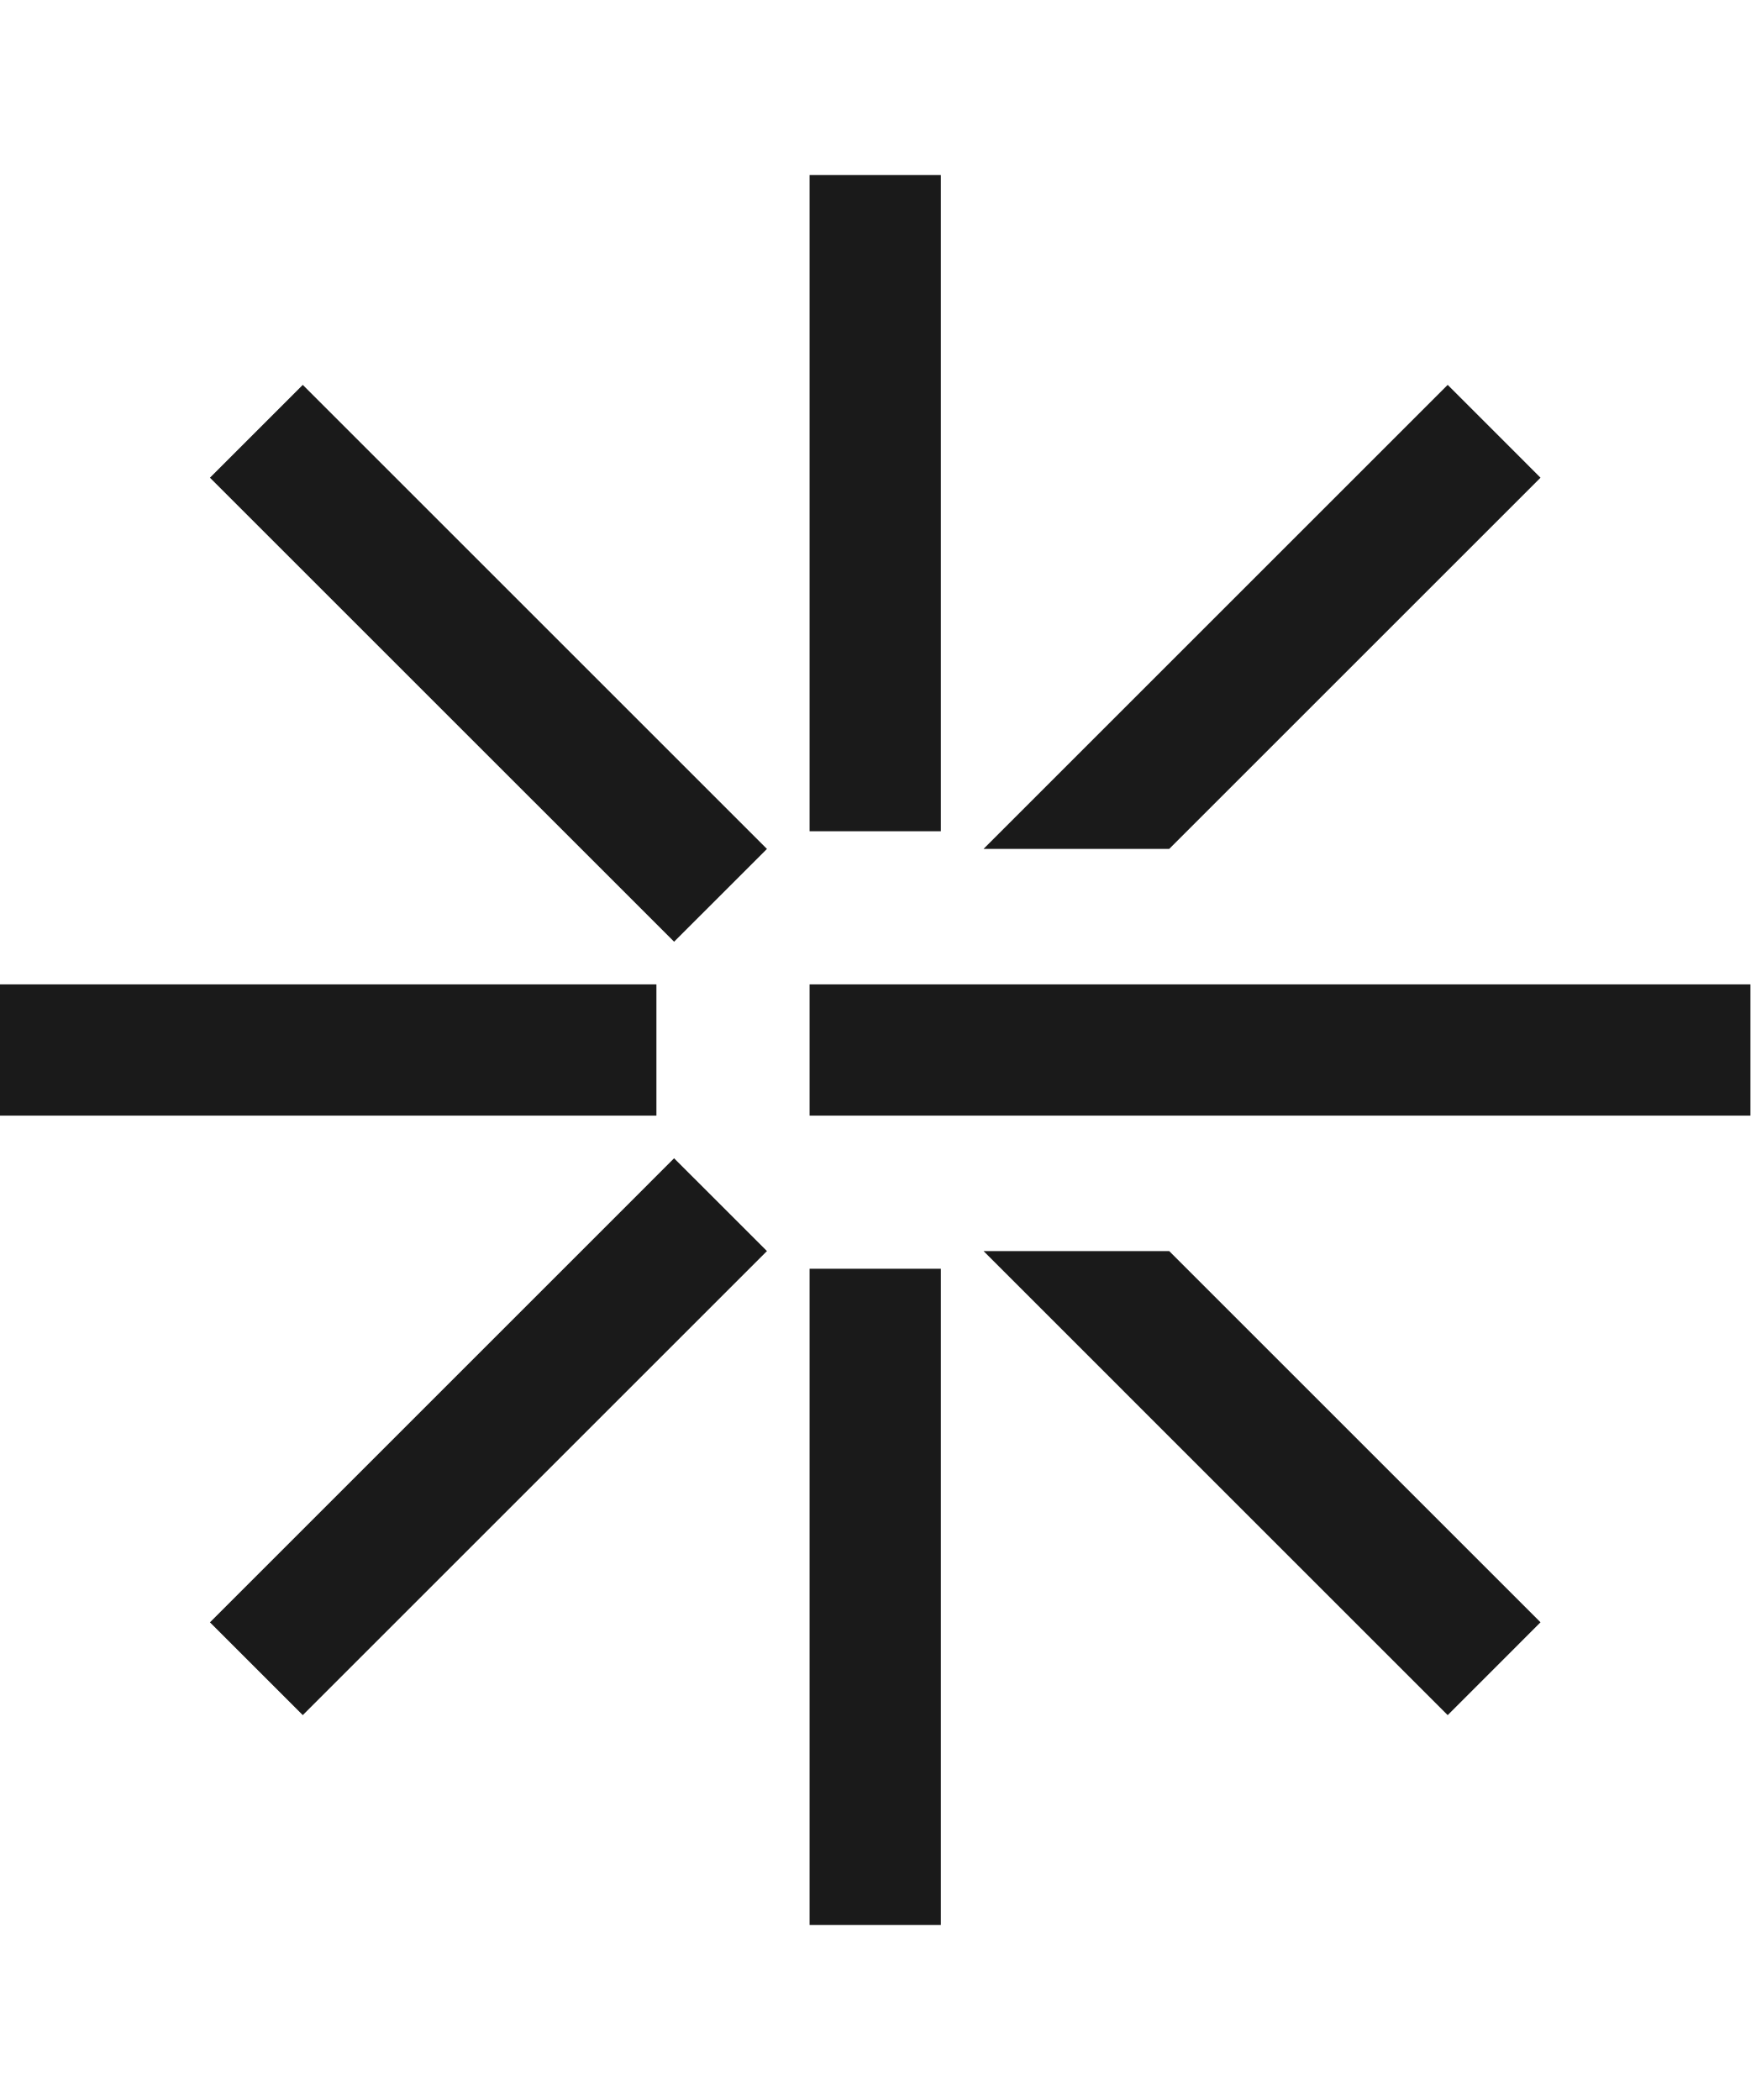
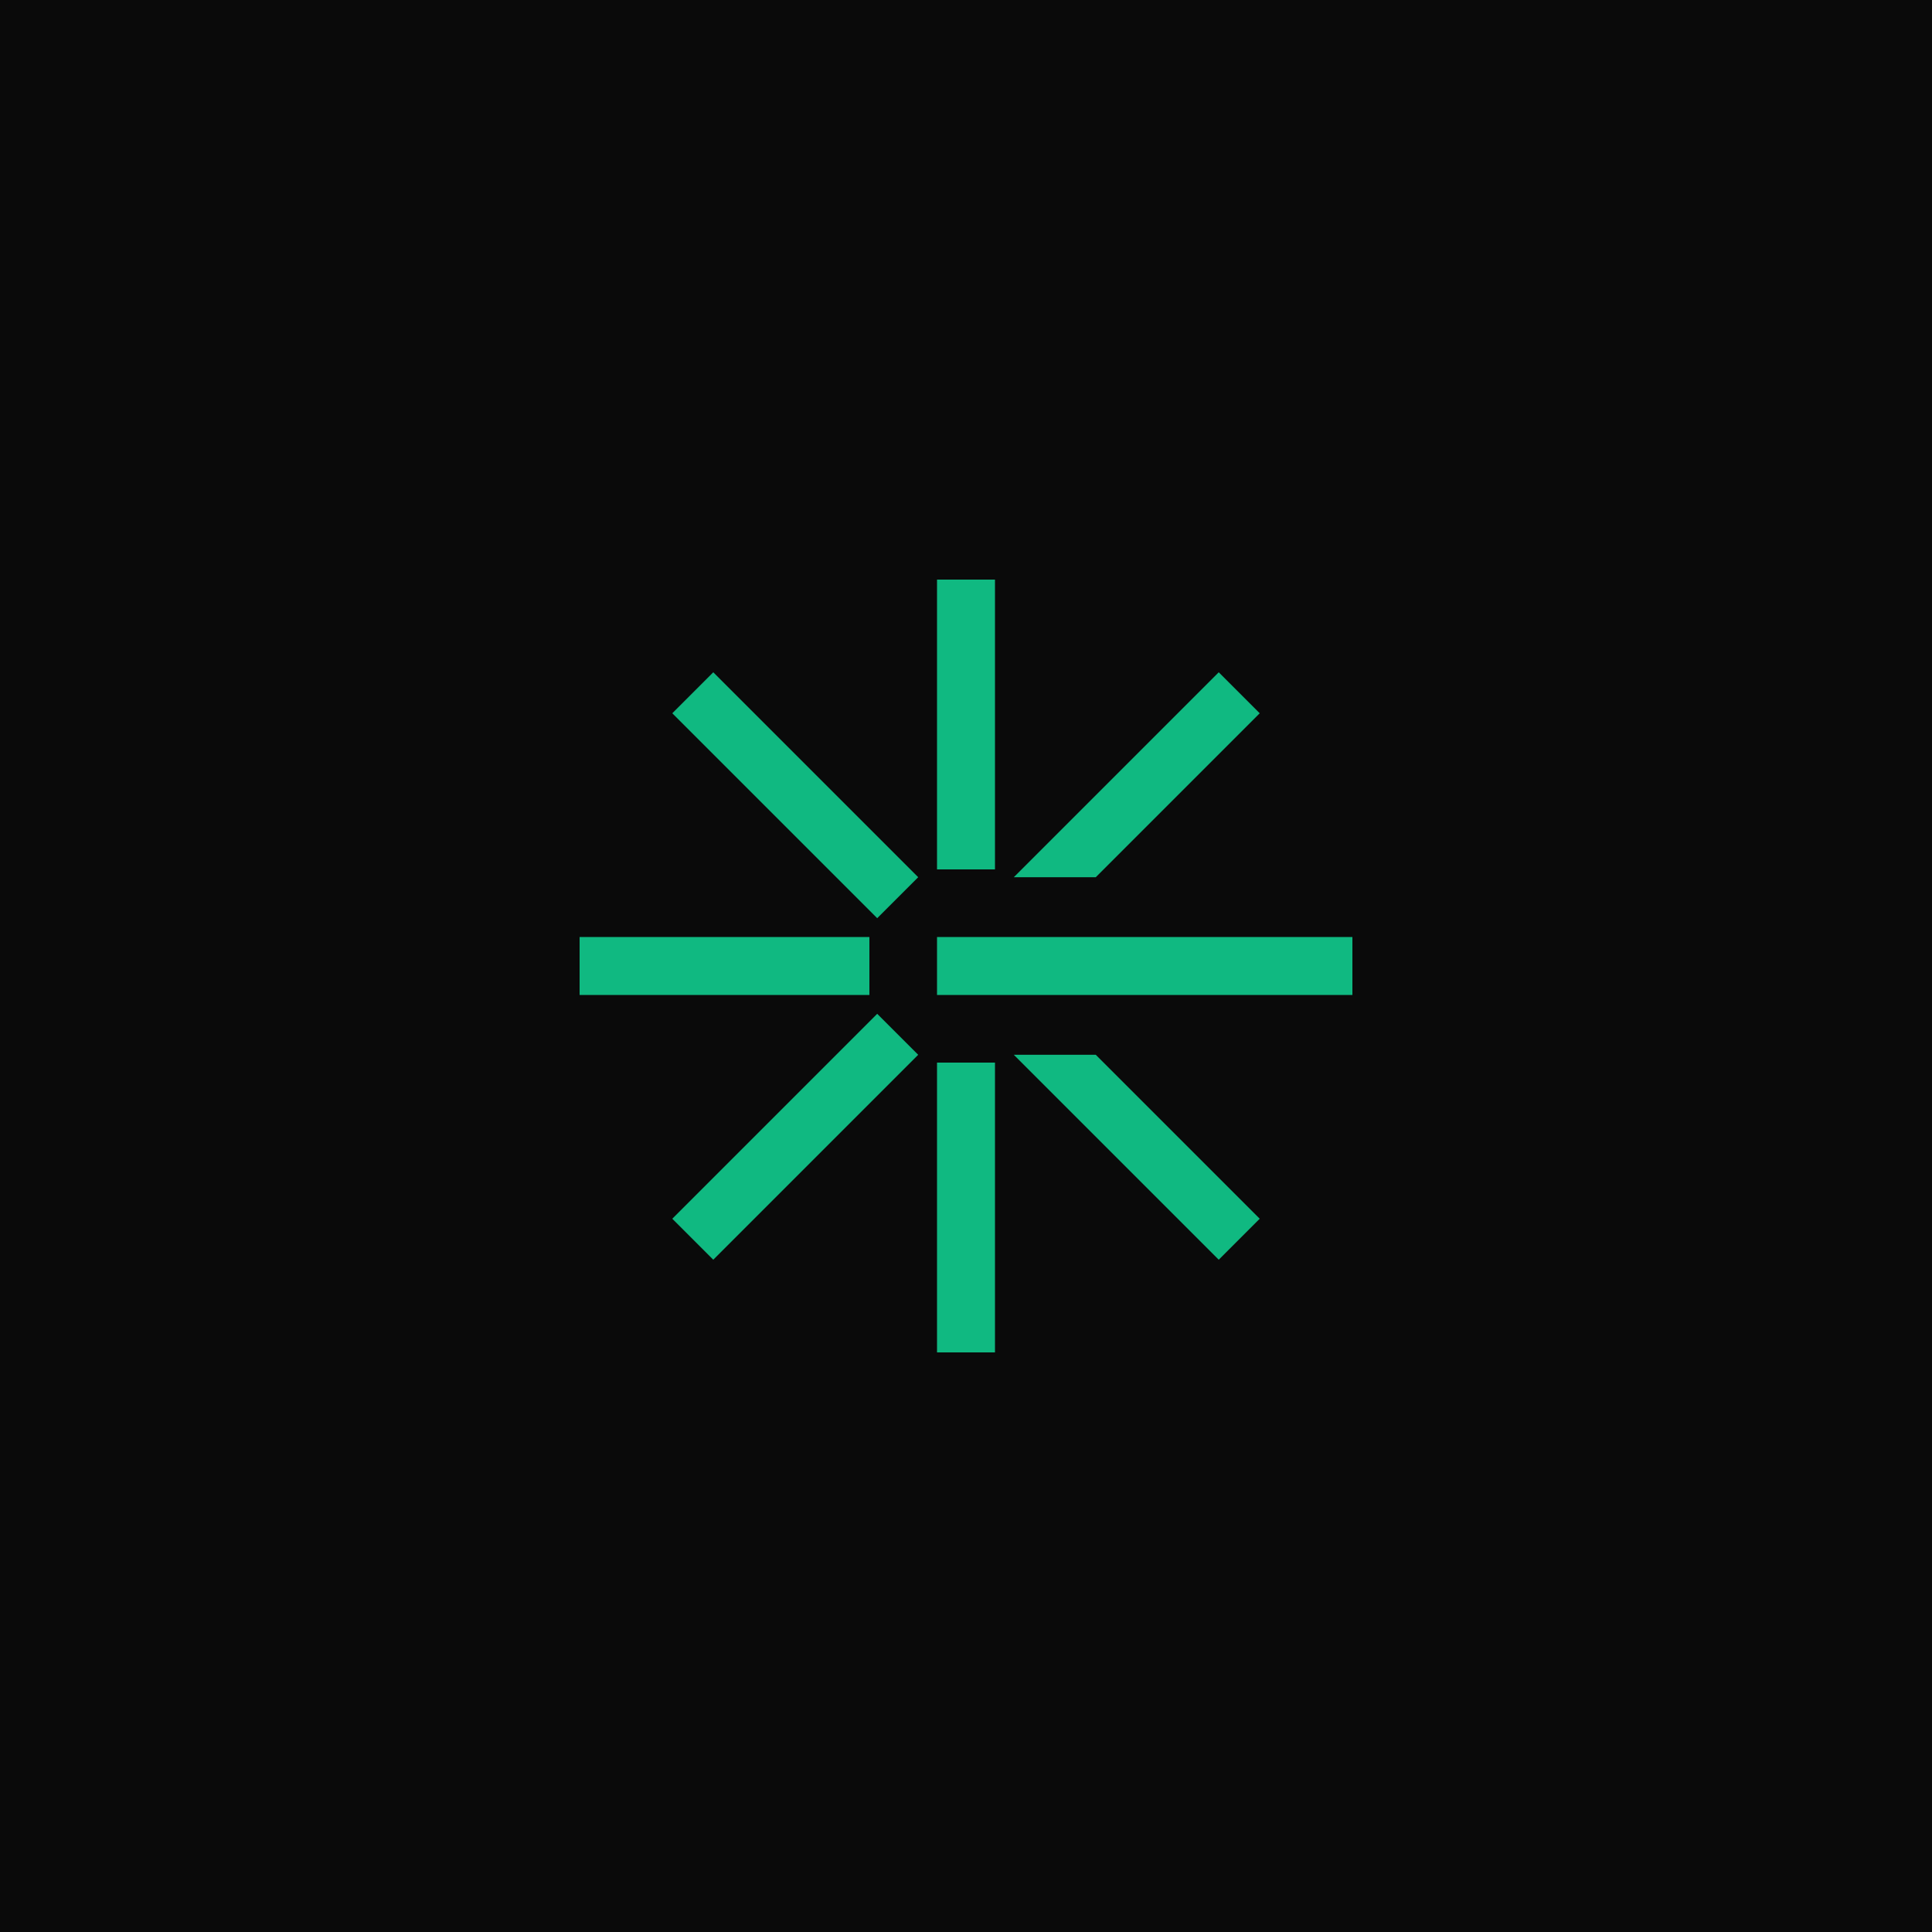
- <svg xmlns="http://www.w3.org/2000/svg" width="60" height="72" viewBox="0 0 40 48" fill="none">
-   <style>
-     /* Default (Light Mode) - Dark/Black */
-     path { fill: #1A1A1A; }
-     
-     /* Dark Mode - Bright Emerald */
-     @media (prefers-color-scheme: dark) {
-       path { fill: #10b981; }
-     }
-   </style>
+ <svg xmlns="http://www.w3.org/2000/svg" width="400" height="400" viewBox="-30 -26 100 100" fill="none">
+   <rect x="-30" y="-26" width="100" height="100" fill="#0a0a0a" />
  <g>
-     <path d="M18.5 19V4L21.5 4V19H18.5Z">
-       <animate attributeName="opacity" values="0.28; 1; 0.28; 0.28; 0.28; 0.28; 0.28; 0.28; 0.28" dur="4s" repeatCount="indefinite" begin="0s" calcMode="linear" />
+     <path d="M18.5 19V4L21.5 4V19H18.5Z" fill="#10b981">
+       <animate attributeName="fill-opacity" values="0.28; 1; 0.28; 0.28; 0.28; 0.28; 0.28; 0.28; 0.28" dur="4s" repeatCount="indefinite" begin="0s" calcMode="spline" keySplines="0.42 0 0.58 1; 0.42 0 0.58 1; 0.42 0 0.58 1; 0.42 0 0.58 1; 0.42 0 0.58 1; 0.42 0 0.58 1; 0.42 0 0.58 1; 0.42 0 0.58 1" />
    </path>
-     <path d="M22.475 19.404L33.082 8.797L35.203 10.919L26.718 19.404L22.475 19.404Z">
-       <animate attributeName="opacity" values="0.28; 0.28; 1; 0.28; 0.28; 0.28; 0.28; 0.28; 0.28" dur="4s" repeatCount="indefinite" begin="0s" calcMode="linear" />
+     <path d="M22.475 19.404L33.082 8.797L35.203 10.919L26.718 19.404L22.475 19.404Z" fill="#10b981">
+       <animate attributeName="fill-opacity" values="0.28; 0.28; 1; 0.28; 0.28; 0.28; 0.28; 0.28; 0.28" dur="4s" repeatCount="indefinite" begin="0s" calcMode="spline" keySplines="0.42 0 0.58 1; 0.42 0 0.58 1; 0.42 0 0.58 1; 0.42 0 0.58 1; 0.42 0 0.58 1; 0.42 0 0.58 1; 0.42 0 0.58 1; 0.42 0 0.58 1" />
    </path>
-     <path d="M18.5 22.5L40 22.5V25.5L18.5 25.5V22.5Z">
-       <animate attributeName="opacity" values="0.28; 0.28; 0.28; 1; 0.28; 0.28; 0.28; 0.28; 0.28" dur="4s" repeatCount="indefinite" begin="0s" calcMode="linear" />
+     <path d="M18.5 22.5L40 22.5V25.5L18.5 25.5V22.5Z" fill="#10b981">
+       <animate attributeName="fill-opacity" values="0.28; 0.28; 0.28; 1; 0.28; 0.28; 0.28; 0.28; 0.28" dur="4s" repeatCount="indefinite" begin="0s" calcMode="spline" keySplines="0.42 0 0.58 1; 0.42 0 0.58 1; 0.42 0 0.58 1; 0.42 0 0.58 1; 0.42 0 0.58 1; 0.42 0 0.58 1; 0.42 0 0.58 1; 0.42 0 0.58 1" />
    </path>
-     <path d="M26.718 28.596L35.203 37.081L33.082 39.203L22.475 28.596H26.718Z">
-       <animate attributeName="opacity" values="0.28; 0.28; 0.28; 0.28; 1; 0.28; 0.28; 0.28; 0.28" dur="4s" repeatCount="indefinite" begin="0s" calcMode="linear" />
+     <path d="M26.718 28.596L35.203 37.081L33.082 39.203L22.475 28.596H26.718Z" fill="#10b981">
+       <animate attributeName="fill-opacity" values="0.28; 0.28; 0.28; 0.28; 1; 0.28; 0.28; 0.28; 0.28" dur="4s" repeatCount="indefinite" begin="0s" calcMode="spline" keySplines="0.42 0 0.58 1; 0.42 0 0.58 1; 0.42 0 0.58 1; 0.42 0 0.58 1; 0.42 0 0.58 1; 0.42 0 0.58 1; 0.42 0 0.58 1; 0.42 0 0.58 1" />
    </path>
-     <path d="M18.5 44V29H21.5V44H18.5Z">
-       <animate attributeName="opacity" values="0.28; 0.28; 0.28; 0.28; 0.28; 1; 0.28; 0.28; 0.28" dur="4s" repeatCount="indefinite" begin="0s" calcMode="linear" />
+     <path d="M18.5 44V29H21.5V44H18.5Z" fill="#10b981">
+       <animate attributeName="fill-opacity" values="0.28; 0.28; 0.28; 0.28; 0.28; 1; 0.28; 0.28; 0.28" dur="4s" repeatCount="indefinite" begin="0s" calcMode="spline" keySplines="0.42 0 0.58 1; 0.42 0 0.58 1; 0.42 0 0.58 1; 0.42 0 0.58 1; 0.42 0 0.58 1; 0.42 0 0.58 1; 0.42 0 0.58 1; 0.42 0 0.58 1" />
    </path>
-     <path d="M4.798 37.082L15.404 26.475L17.526 28.596L6.919 39.203L4.798 37.082Z">
-       <animate attributeName="opacity" values="0.28; 0.28; 0.28; 0.28; 0.28; 0.28; 1; 0.28; 0.28" dur="4s" repeatCount="indefinite" begin="0s" calcMode="linear" />
+     <path d="M4.798 37.082L15.404 26.475L17.526 28.596L6.919 39.203L4.798 37.082Z" fill="#10b981">
+       <animate attributeName="fill-opacity" values="0.28; 0.28; 0.28; 0.28; 0.28; 0.28; 1; 0.28; 0.28" dur="4s" repeatCount="indefinite" begin="0s" calcMode="spline" keySplines="0.42 0 0.58 1; 0.42 0 0.58 1; 0.42 0 0.58 1; 0.42 0 0.58 1; 0.42 0 0.58 1; 0.42 0 0.58 1; 0.42 0 0.58 1; 0.42 0 0.58 1" />
    </path>
-     <path d="M2.62269e-07 22.5L15 22.5V25.5L0 25.5L2.62269e-07 22.5Z">
-       <animate attributeName="opacity" values="0.28; 0.28; 0.28; 0.28; 0.28; 0.28; 0.28; 1; 0.28" dur="4s" repeatCount="indefinite" begin="0s" calcMode="linear" />
+     <path d="M2.62269e-07 22.5L15 22.5V25.5L0 25.5L2.62269e-07 22.5Z" fill="#10b981">
+       <animate attributeName="fill-opacity" values="0.28; 0.28; 0.28; 0.28; 0.28; 0.28; 0.28; 1; 0.28" dur="4s" repeatCount="indefinite" begin="0s" calcMode="spline" keySplines="0.42 0 0.58 1; 0.42 0 0.58 1; 0.42 0 0.58 1; 0.42 0 0.58 1; 0.42 0 0.58 1; 0.42 0 0.58 1; 0.42 0 0.58 1; 0.42 0 0.58 1" />
    </path>
-     <path d="M6.919 8.797L17.526 19.404L15.404 21.525L4.798 10.919L6.919 8.797Z">
-       <animate attributeName="opacity" values="1; 0.28; 0.28; 0.28; 0.28; 0.28; 0.28; 0.28; 1" dur="4s" repeatCount="indefinite" begin="0s" calcMode="linear" />
+     <path d="M6.919 8.797L17.526 19.404L15.404 21.525L4.798 10.919L6.919 8.797Z" fill="#10b981">
+       <animate attributeName="fill-opacity" values="1; 0.28; 0.28; 0.28; 0.28; 0.28; 0.28; 0.28; 1" dur="4s" repeatCount="indefinite" begin="0s" calcMode="spline" keySplines="0.42 0 0.58 1; 0.42 0 0.58 1; 0.42 0 0.58 1; 0.42 0 0.58 1; 0.42 0 0.58 1; 0.42 0 0.58 1; 0.42 0 0.58 1; 0.42 0 0.58 1" />
    </path>
  </g>
</svg>
